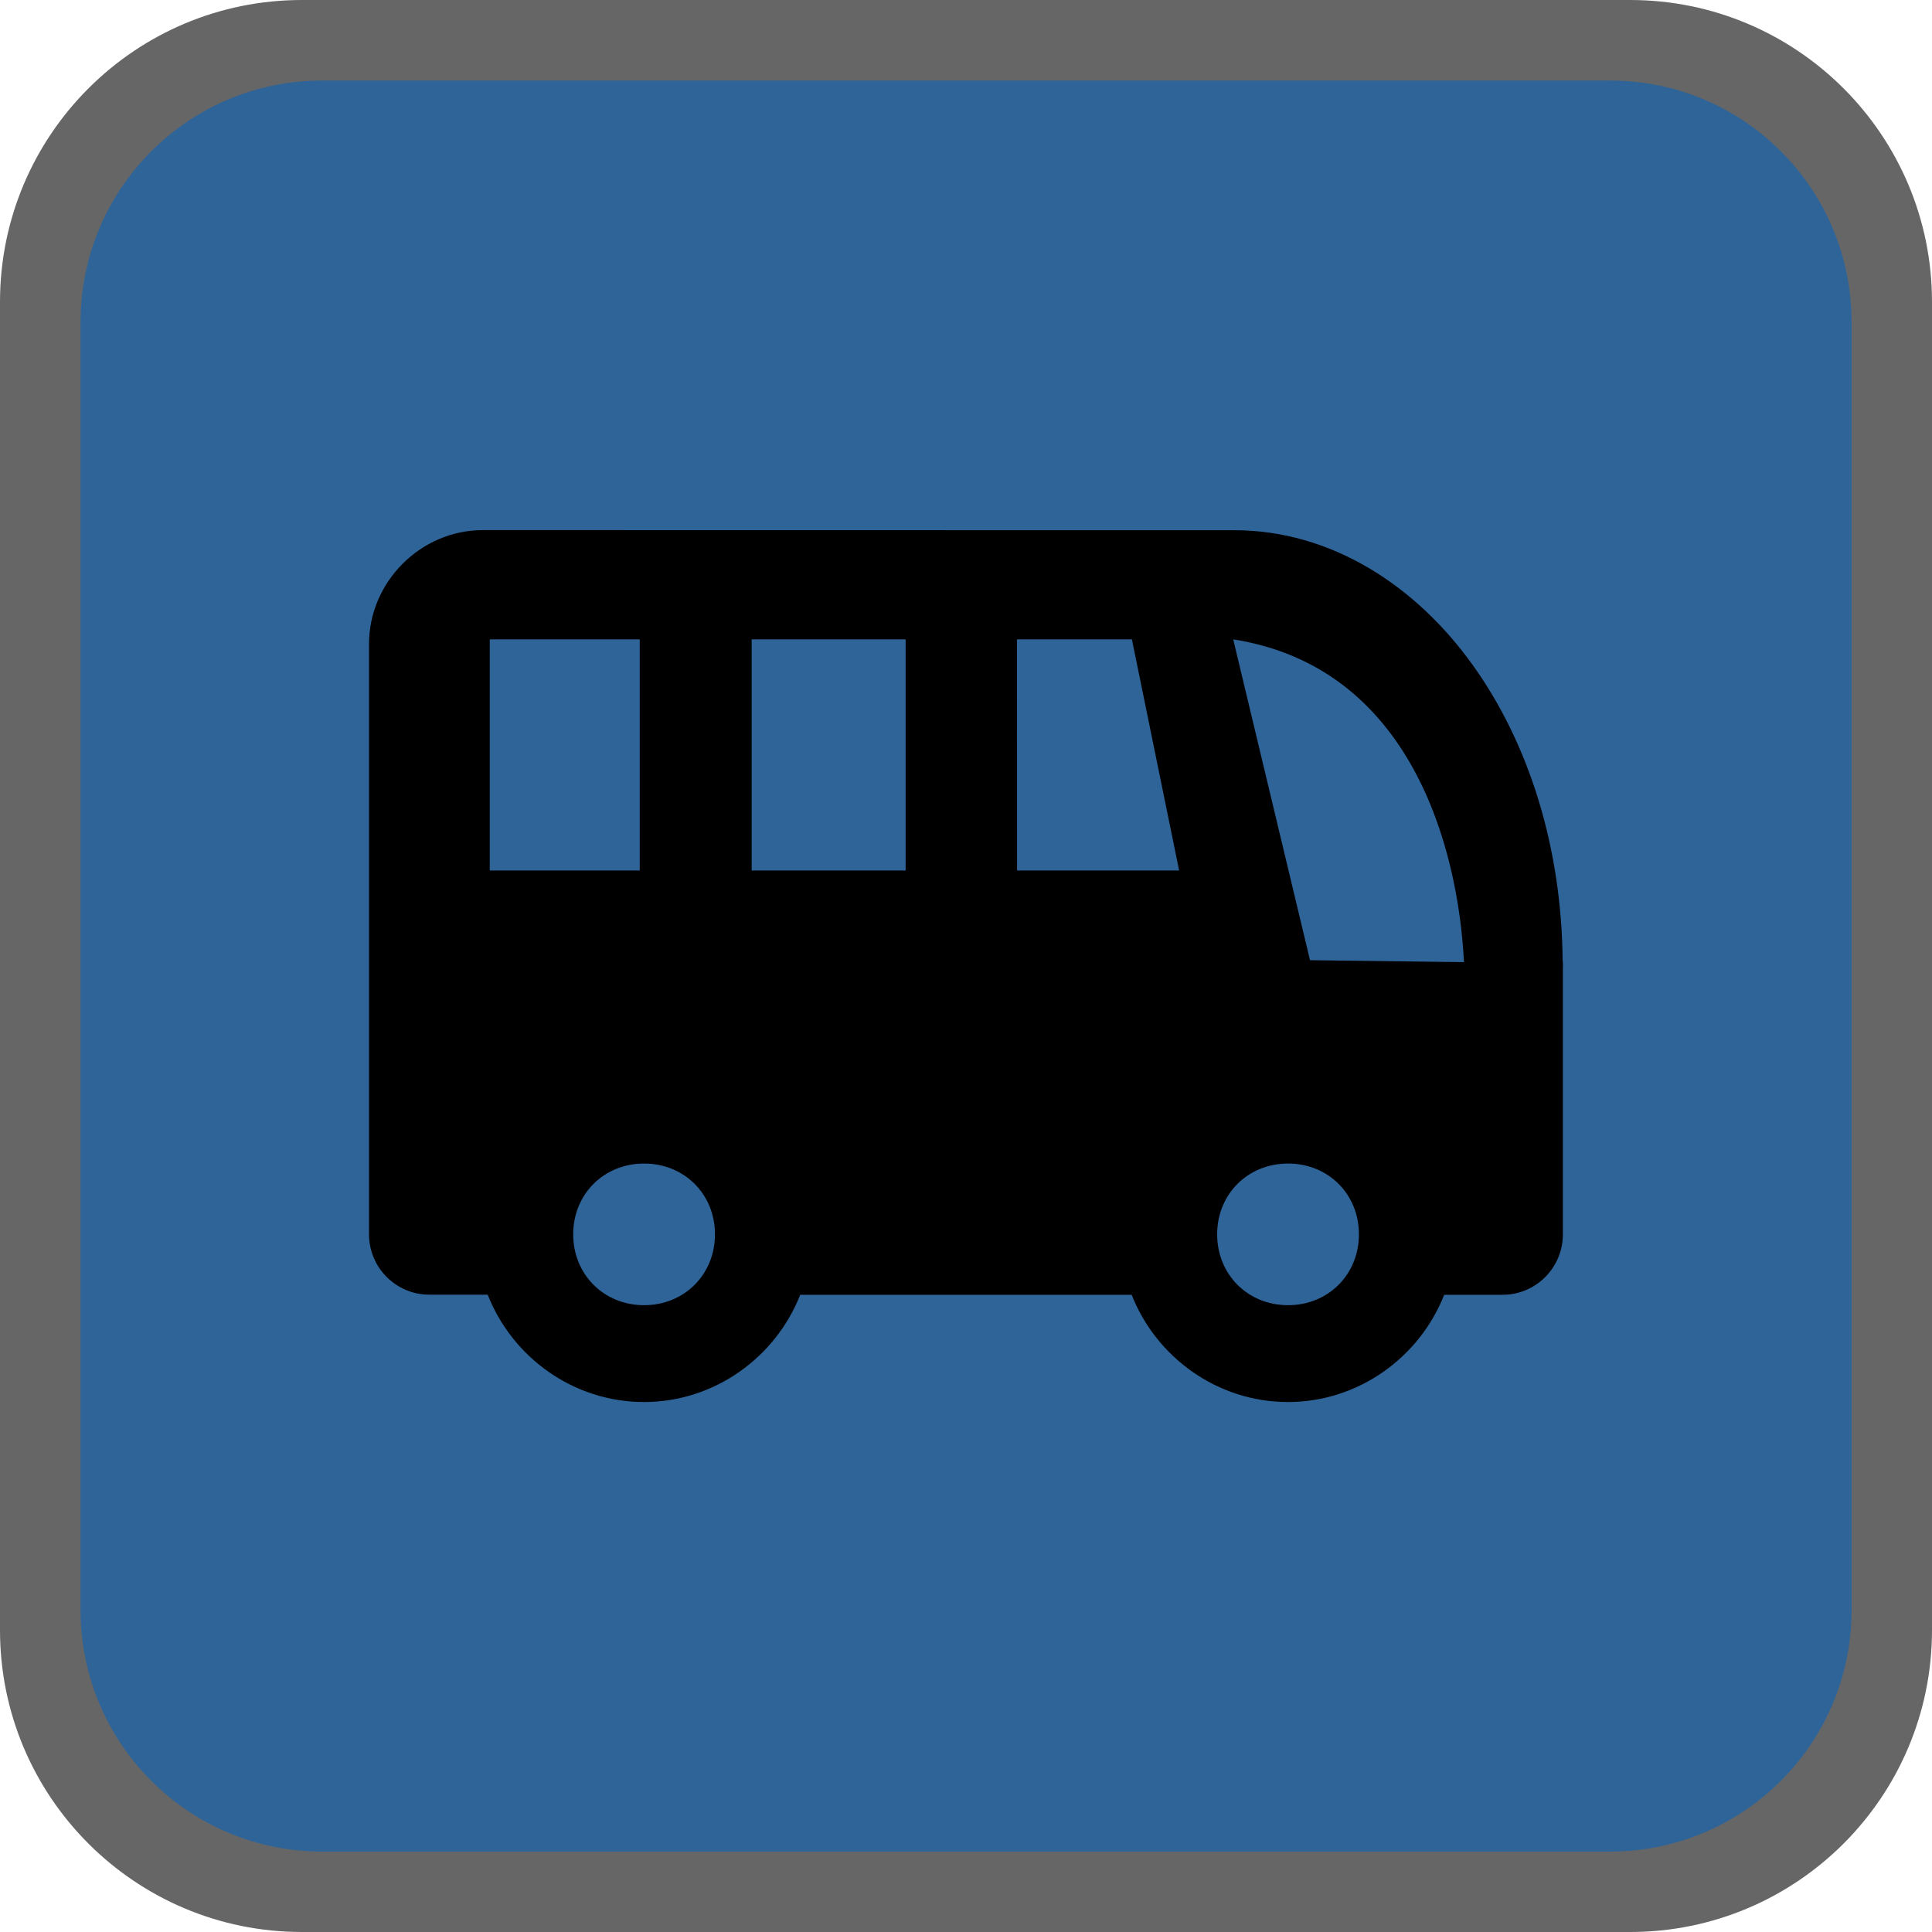
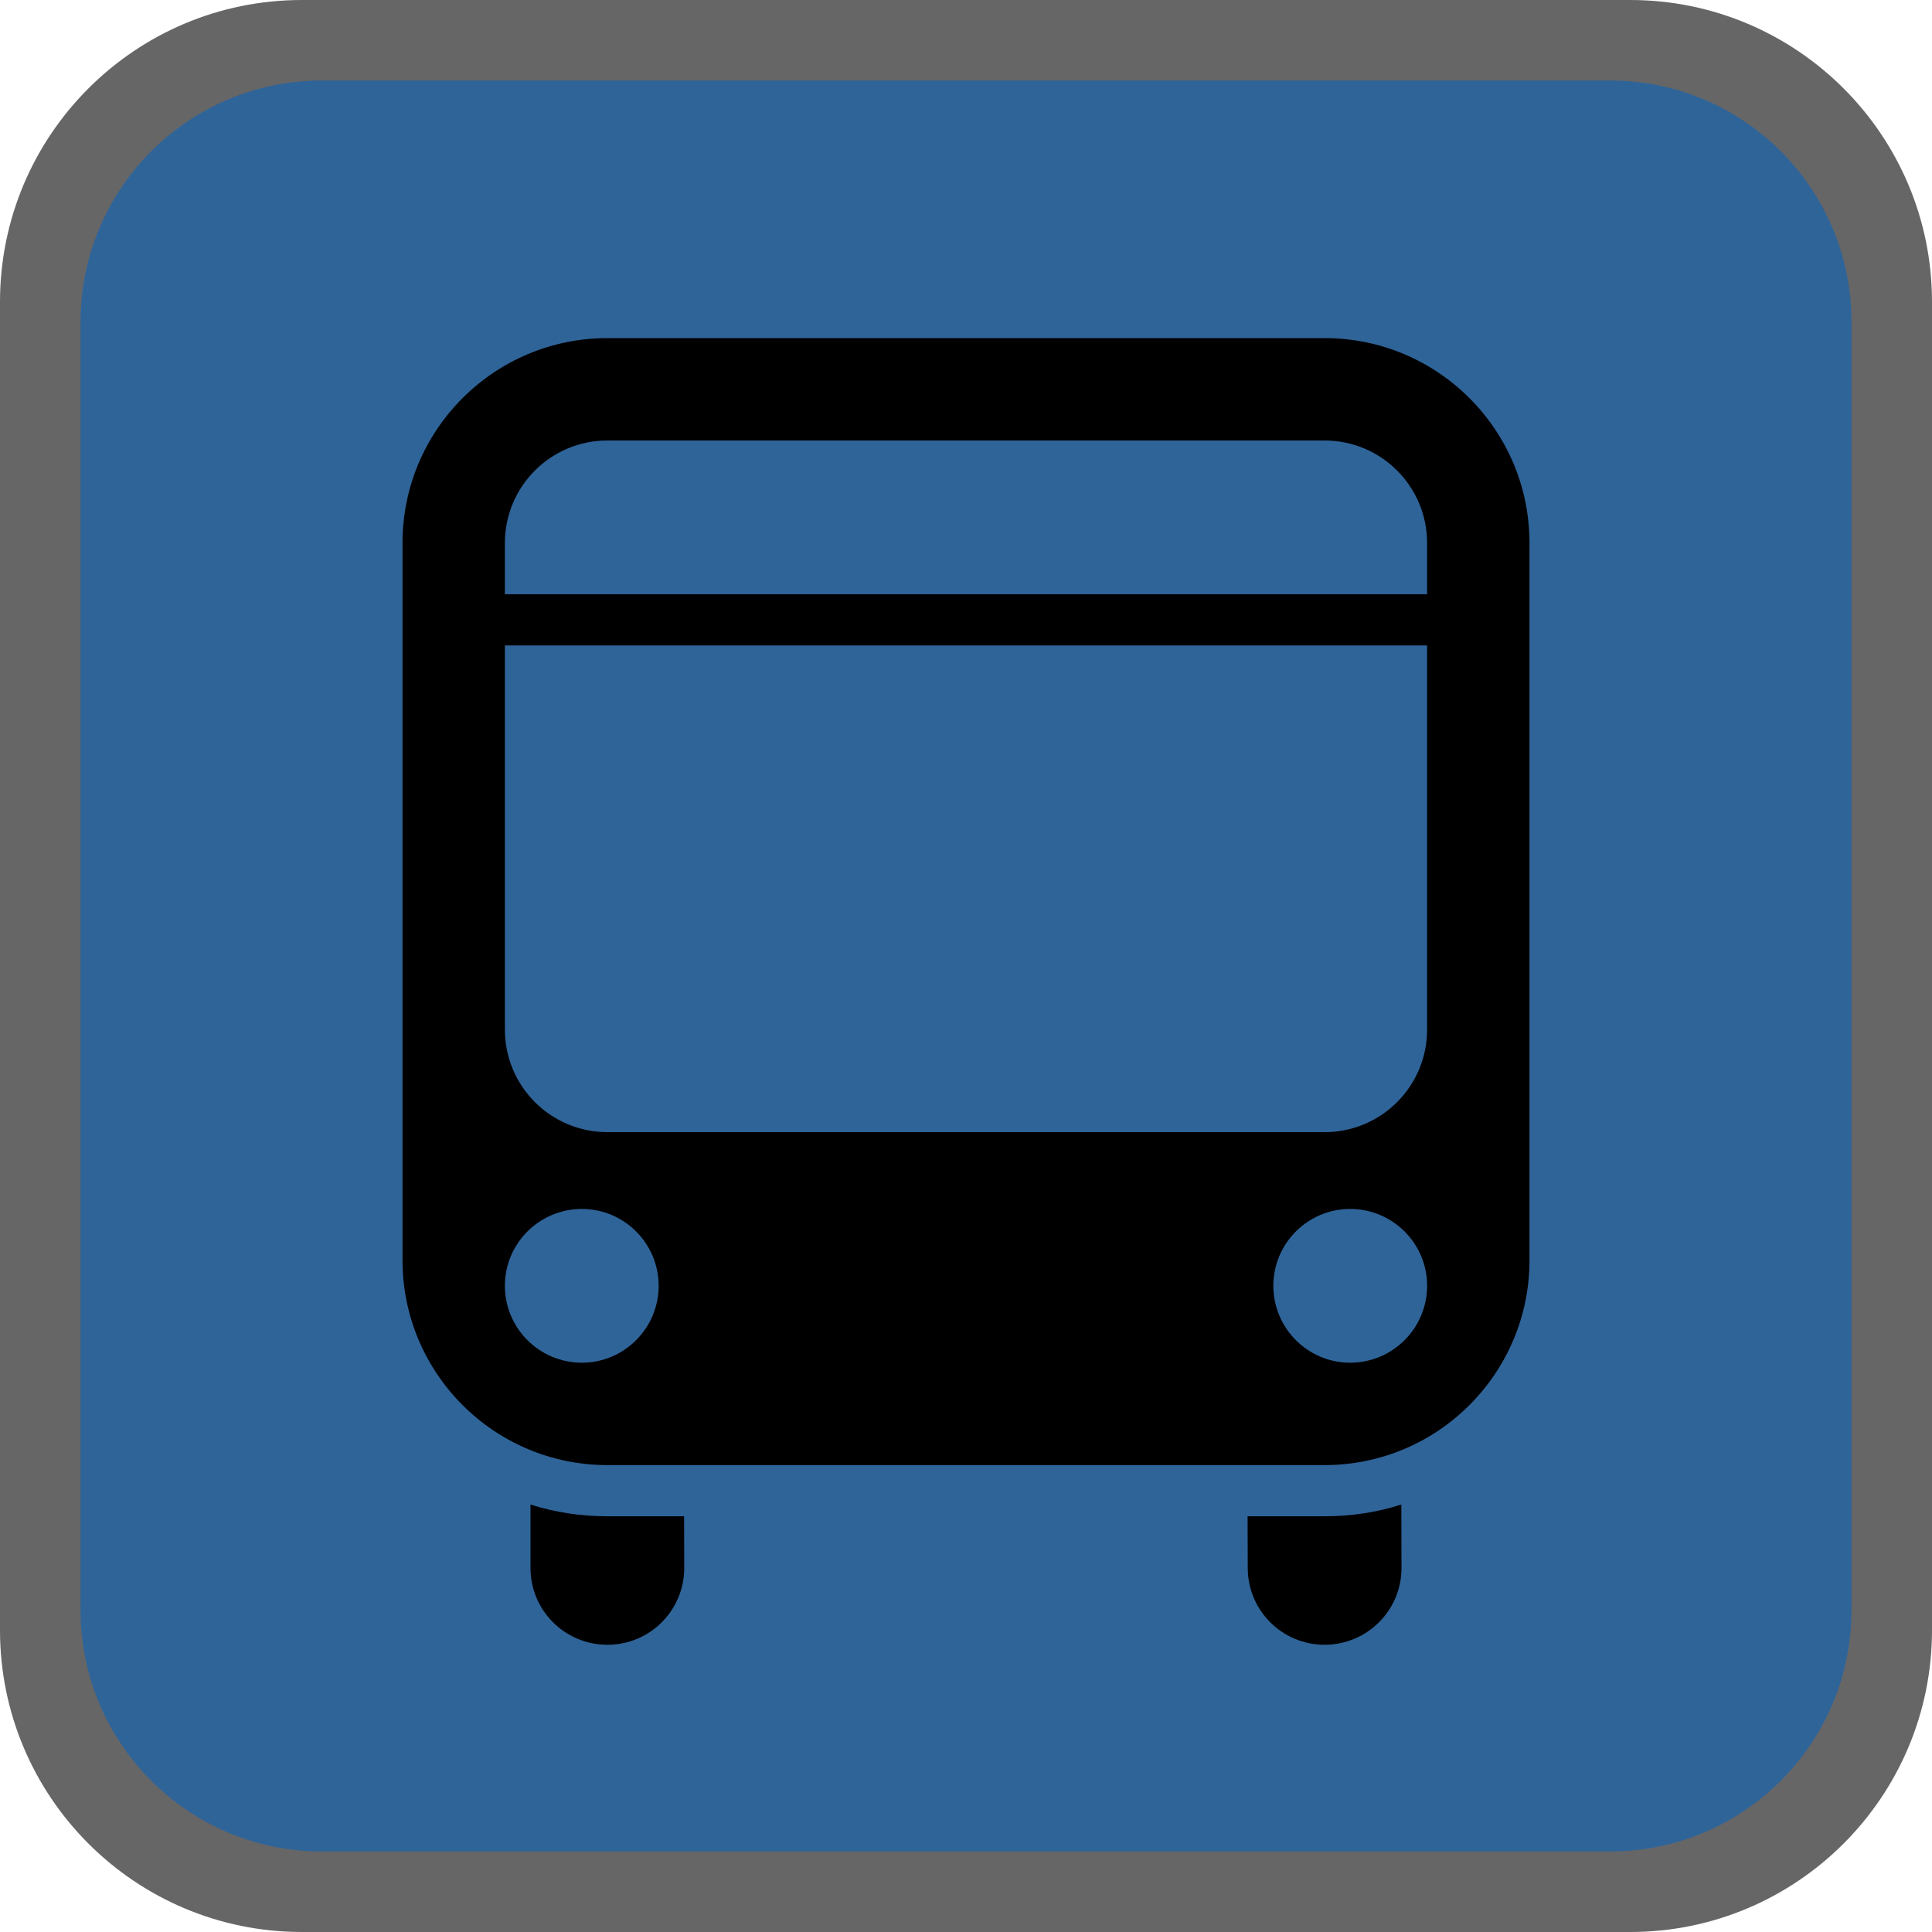
- <svg xmlns="http://www.w3.org/2000/svg" version="1.1" viewBox="0 0 16 16" width="12" height="12" xml:space="preserve">
-   <g opacity="1">
-     <rect id="Rectangle" width="16" height="16" rx="2.5" fill="#000" opacity=".6" />
-     <rect x=".667" y=".667" width="14.667" height="14.667" rx="2" fill="#2F6499" />
-     <path d="m4 4.39c-0.516 0-0.944 0.428-0.944 0.944v4.888c2.7e-5 0.276 0.224 0.5 0.5 0.5h0.483c0.203 0.518 0.709 0.889 1.294 0.889 0.585 0 1.091-0.371 1.294-0.888h2.745c0.203 0.517 0.709 0.888 1.294 0.888s1.091-0.371 1.294-0.888h0.483c0.276-2.8e-5 0.5-0.224 0.5-0.5v-2.212c4.7e-4 -0.003 9.33e-4 -0.007 0.001-0.01-5e-5 -0.017-9.33e-4 -0.033-0.003-0.049-0.009-0.936-0.278-1.792-0.742-2.441-0.472-0.661-1.175-1.12-1.978-1.12zm0.056 0.905h1.242v1.914h-1.242zm2.169 0h1.275v1.914h-1.275zm2.197 0h0.952l0.391 1.914h-1.342zm1.791 0c1.478 0.232 1.864 1.738 1.911 2.673l-1.275-0.016zm-4.879 4.341c0.333 0 0.587 0.253 0.587 0.586 0 0.333-0.254 0.587-0.587 0.587-0.333 0-0.587-0.254-0.587-0.587s0.254-0.586 0.587-0.586zm5.333 0c0.333 0 0.587 0.253 0.587 0.586 0 0.333-0.254 0.587-0.587 0.587-0.333 0-0.587-0.254-0.587-0.587s0.254-0.586 0.587-0.586z" fill="#000" />
+ <svg xmlns="http://www.w3.org/2000/svg" width="12px" height="12px" viewBox="0 0 12 12" version="1.1">
+   <g id="bus-s" stroke="none" fill="none">
+     <rect id="Rectangle" fill="#000000" fill-rule="nonzero" opacity="0.6" x="0" y="0" width="12" height="12" rx="1.875" />
+     <rect id="Rectangle" fill="#2F6499" fill-rule="nonzero" x="0.5" y="0.5" width="11" height="11" rx="1.5" />
+     <path d="M3.295,9.345 C3.446,9.393 3.606,9.418 3.773,9.418 L4.249,9.418 L4.25,9.739 C4.25,10.003 4.036,10.216 3.773,10.216 C3.509,10.216 3.295,10.003 3.295,9.739 L3.295,9.345 Z M8.704,9.345 L8.705,9.739 C8.705,10.003 8.491,10.216 8.227,10.216 C7.964,10.216 7.75,10.003 7.75,9.739 L7.749,9.418 L8.227,9.418 C8.393,9.418 8.554,9.393 8.704,9.345 Z M8.227,2.1 C8.93,2.1 9.5,2.67 9.5,3.373 L9.5,7.827 C9.5,8.53 8.93,9.1 8.227,9.1 L3.773,9.1 C3.07,9.1 2.5,8.53 2.5,7.827 L2.5,3.373 C2.5,2.67 3.07,2.1 3.773,2.1 L8.227,2.1 Z M3.614,7.509 C3.35,7.509 3.136,7.723 3.136,7.986 C3.136,8.25 3.35,8.464 3.614,8.464 C3.877,8.464 4.091,8.25 4.091,7.986 C4.091,7.723 3.877,7.509 3.614,7.509 Z M8.386,7.509 C8.123,7.509 7.909,7.723 7.909,7.986 C7.909,8.25 8.123,8.464 8.386,8.464 C8.65,8.464 8.864,8.25 8.864,7.986 C8.864,7.723 8.65,7.509 8.386,7.509 Z M8.864,4.009 L3.136,4.009 L3.136,6.395 C3.136,6.747 3.421,7.032 3.773,7.032 L8.227,7.032 C8.579,7.032 8.864,6.747 8.864,6.395 L8.864,4.009 Z M8.227,2.736 L3.773,2.736 C3.421,2.736 3.136,3.021 3.136,3.373 L3.136,3.691 L8.864,3.691 L8.864,3.373 C8.864,3.021 8.579,2.736 8.227,2.736 Z" id="Shape" fill="#000000" fill-rule="evenodd" />
  </g>
</svg>
